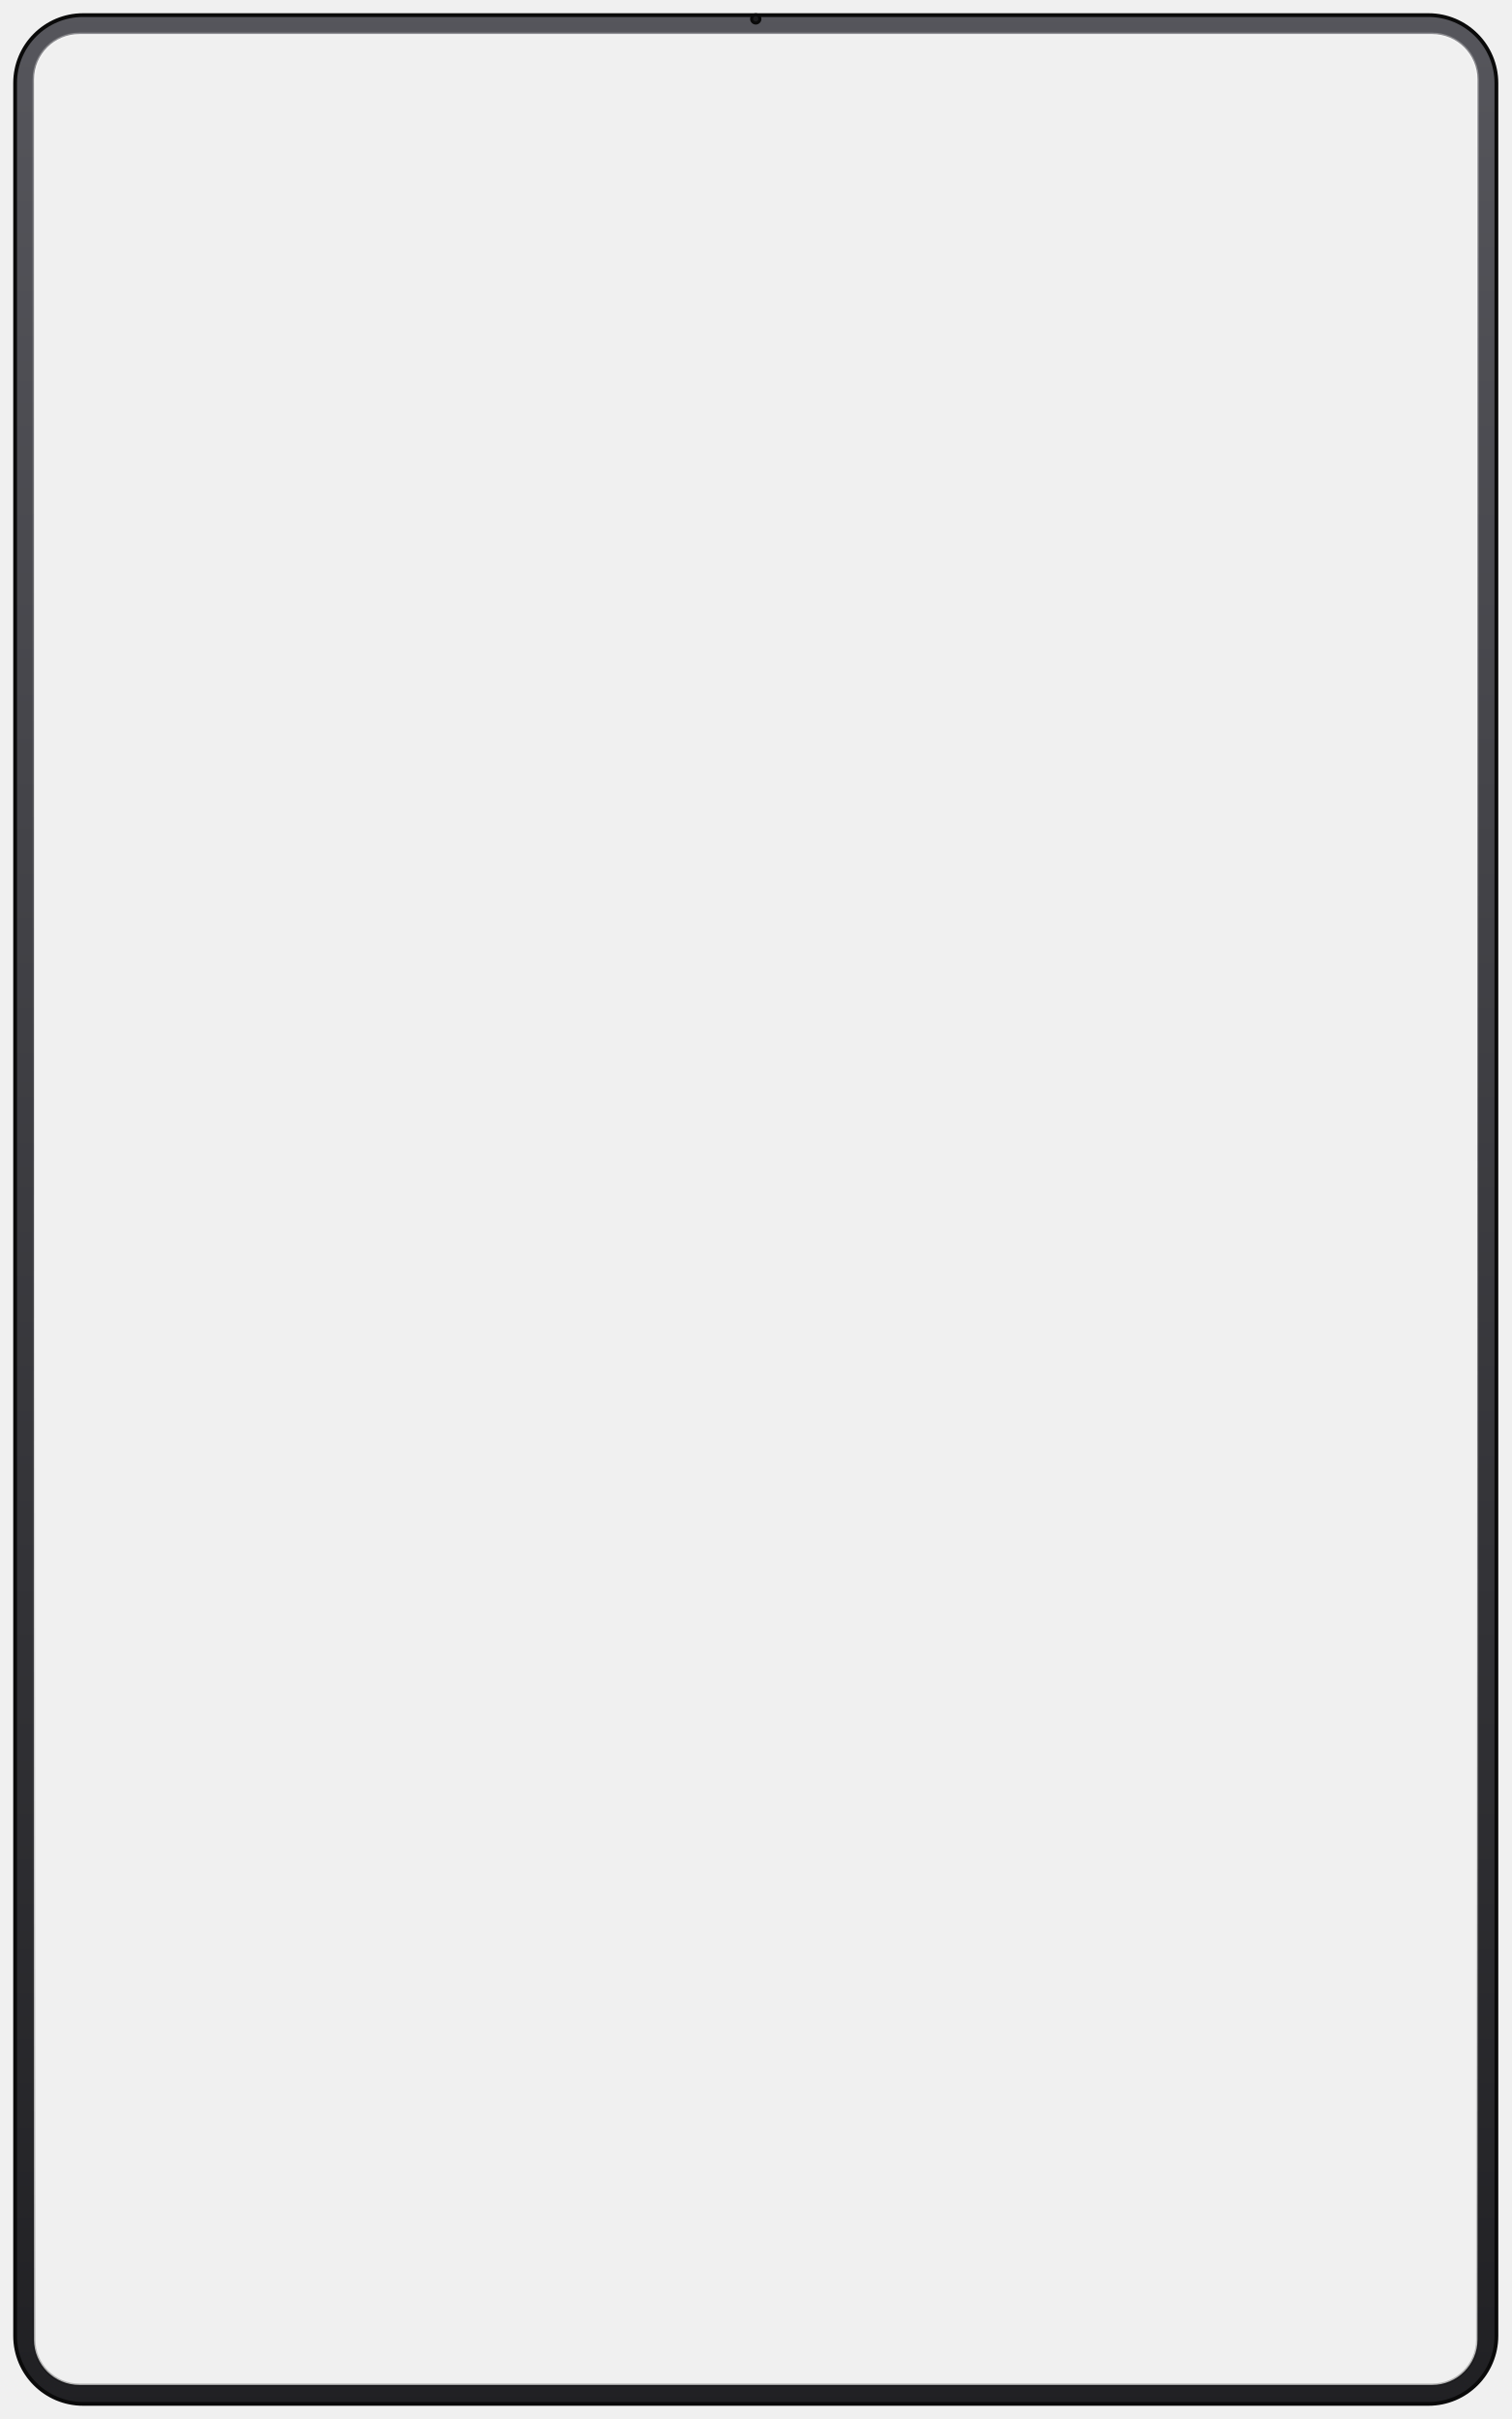
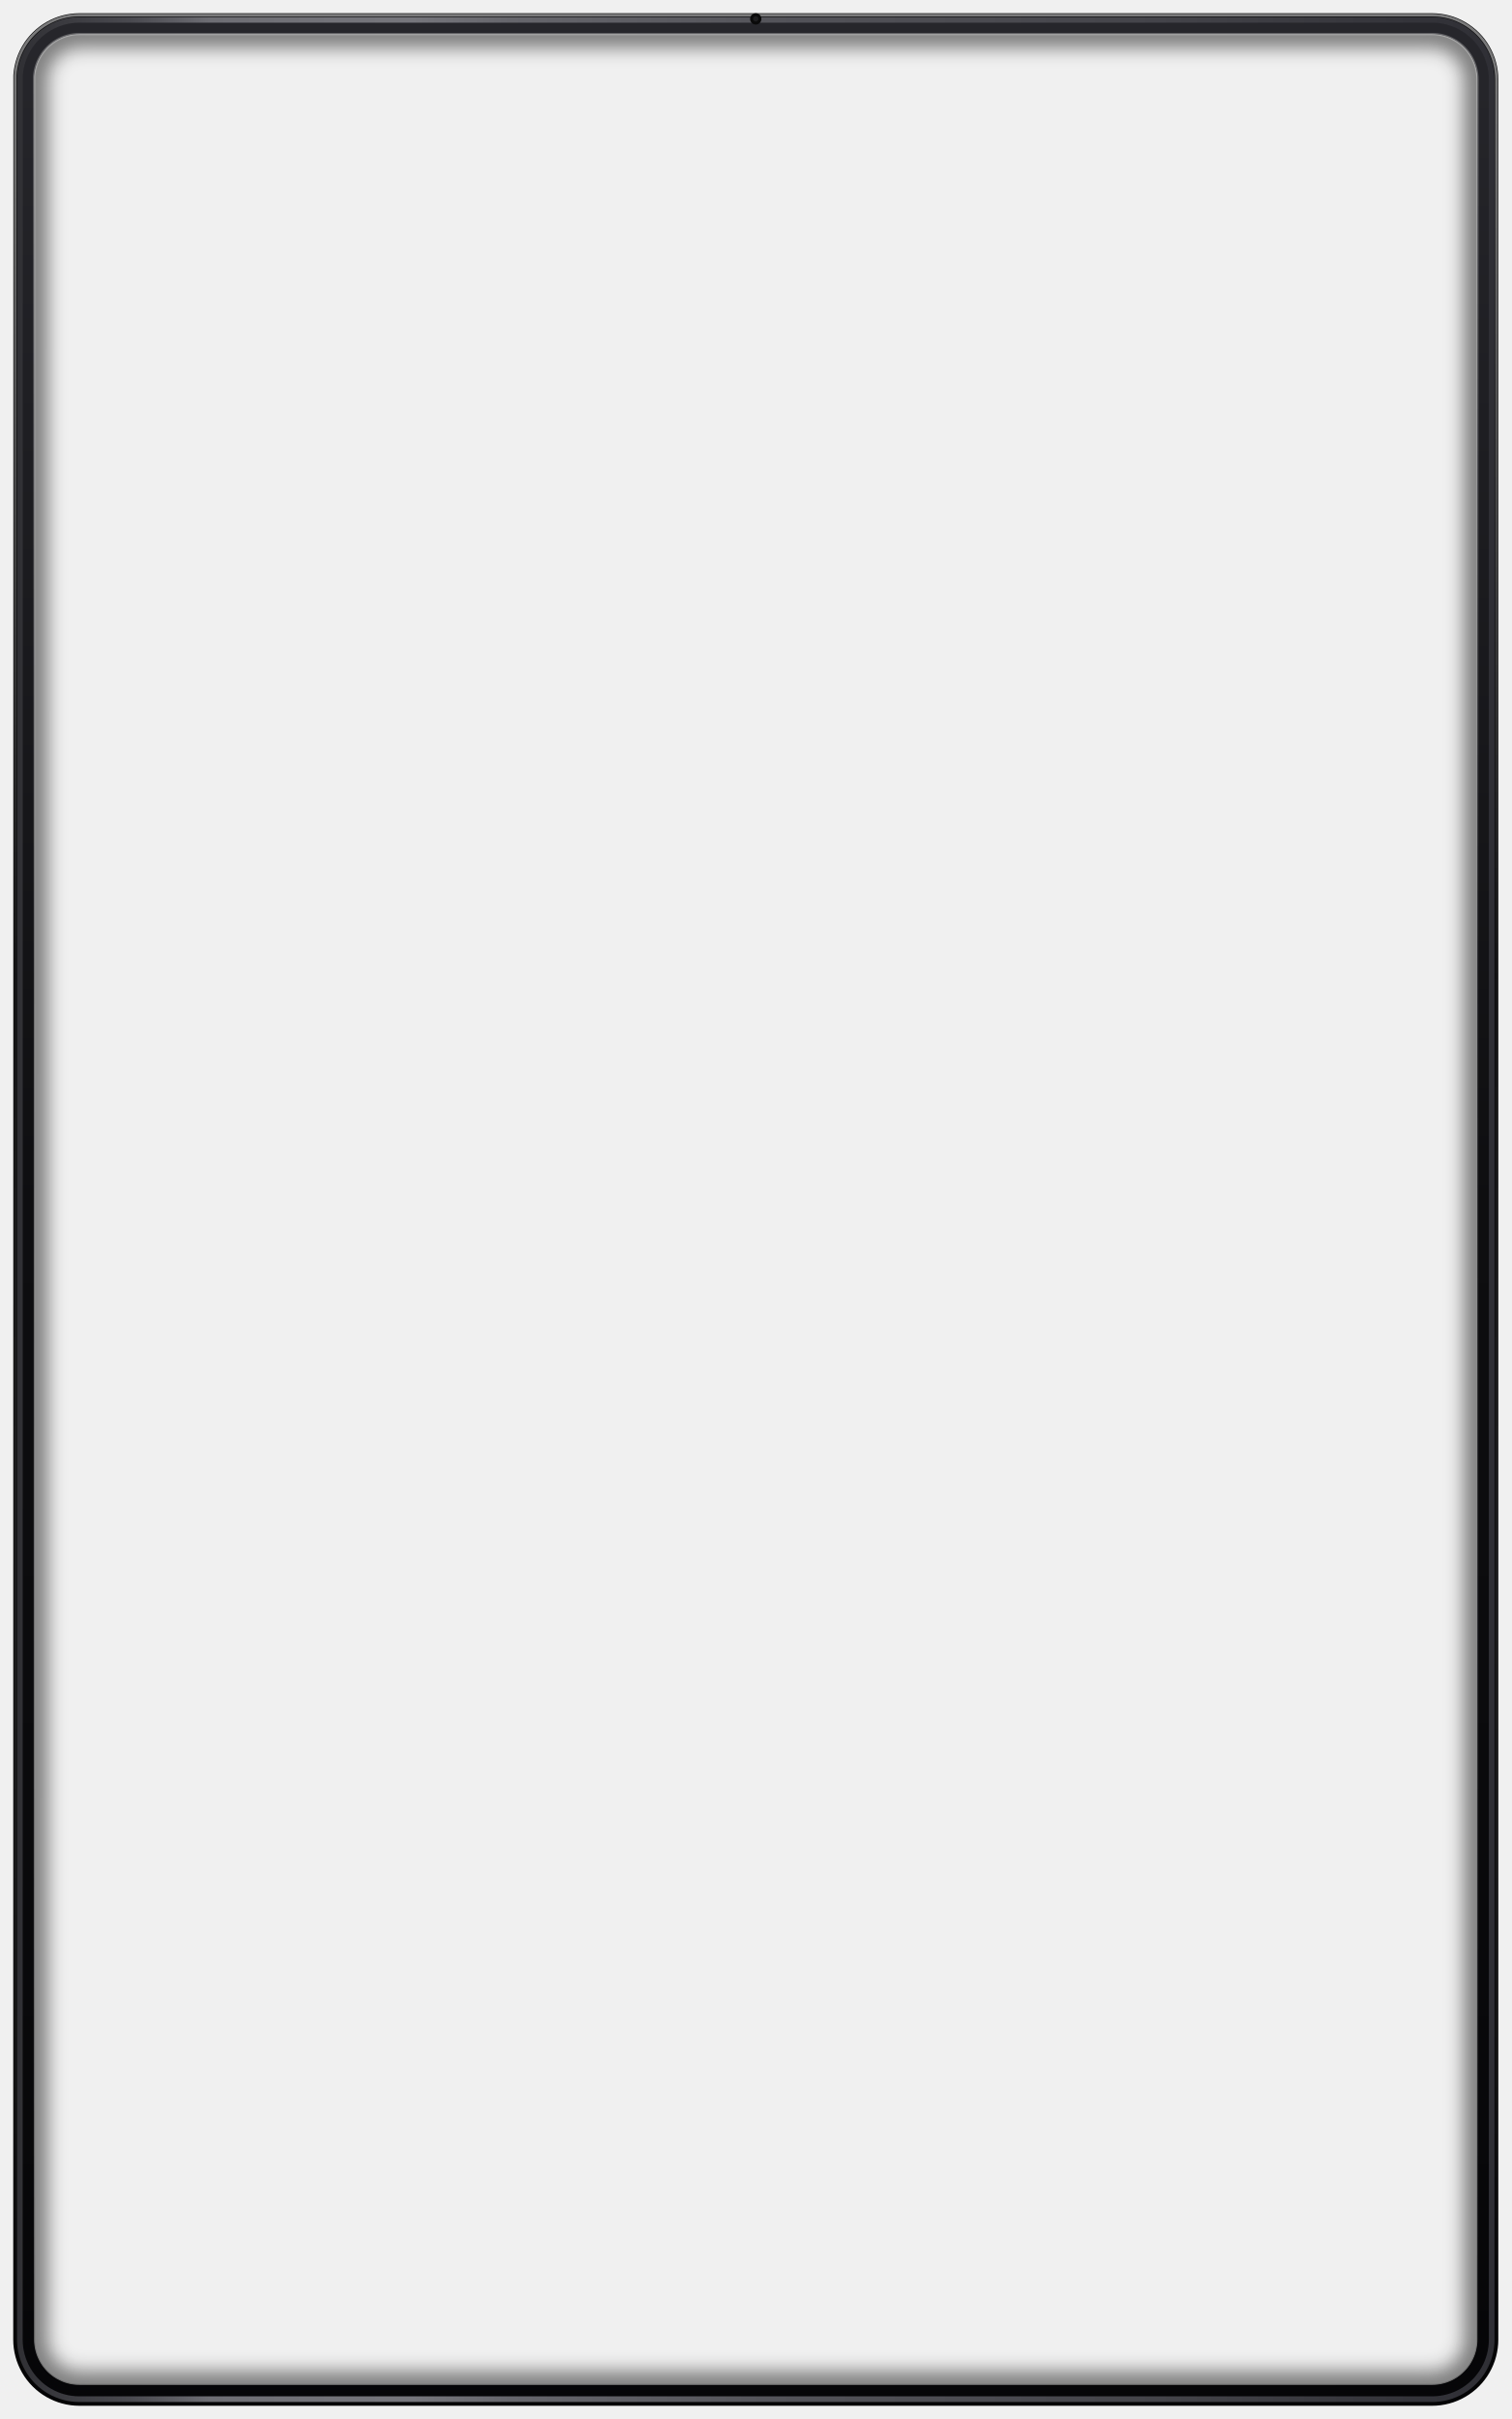
<svg xmlns="http://www.w3.org/2000/svg" width="800" height="1280" viewBox="0 0 800 1280" fill="none">
  <defs>
-     <linearGradient id="tab-bezel" x1="0" y1="0" x2="0" y2="1280" gradientUnits="userSpaceOnUse">
-       <stop offset="0" stop-color="#56565c" />
-       <stop offset="1" stop-color="#202023" />
+     <linearGradient id="bezel" x1="0" y1="0" x2="800" y2="0" gradientUnits="userSpaceOnUse">
+       <stop offset="0.000%" stop-color="#2c2c30" />
+       <stop offset="8.775%" stop-color="#4a4a50" />
+       <stop offset="13.945%" stop-color="#6e6e74" />
+       <stop offset="27.316%" stop-color="#76767c" />
+       <stop offset="33.725%" stop-color="#66666c" />
+       <stop offset="53.427%" stop-color="#525258" />
+       <stop offset="76.606%" stop-color="#44444a" />
+       <stop offset="86.748%" stop-color="#3a3a40" />
+       <stop offset="100.000%" stop-color="#2e2e34" />
    </linearGradient>
    <linearGradient id="edgeHi" x1="0" y1="0" x2="0" y2="1">
-       <stop offset="0" stop-color="rgba(255,255,255,0.30)" />
-       <stop offset="0.45" stop-color="rgba(255,255,255,0.04)" />
-       <stop offset="1" stop-color="rgba(0,0,0,0.26)" />
+       <stop offset="0" stop-color="rgba(255,255,255,0.55)" />
+       <stop offset="0.4" stop-color="rgba(255,255,255,0.06)" />
+       <stop offset="1" stop-color="rgba(0,0,0,0.35)" />
    </linearGradient>
-     <mask id="tab-screen">
+     <linearGradient id="glass" x1="0" y1="0" x2="0" y2="1">
+       <stop offset="0" stop-color="#26262b" />
+       <stop offset="0.5" stop-color="#0e0e10" />
+       <stop offset="1" stop-color="#060608" />
+     </linearGradient>
+     <filter id="ao" x="-20%" y="-20%" width="140%" height="140%">
+       <feGaussianBlur stdDeviation="5" />
+     </filter>
+     <linearGradient id="btn" x1="0" y1="0" x2="1" y2="0">
+       <stop offset="0" stop-color="#3a3a40" />
+       <stop offset="0.5" stop-color="#0c0c0e" />
+       <stop offset="1" stop-color="#2a2a30" />
+     </linearGradient>
+     <mask id="screen">
      <rect x="0" y="0" width="800" height="1280" fill="white" />
-       <rect x="18" y="18" width="764" height="1244" rx="24" ry="24" fill="black" />
+       <path d="M 42.00 18.00 L 758.00 18.00 L 759.57 18.05 L 761.13 18.21 L 762.68 18.46 L 764.21 18.82 L 765.71 19.27 L 767.18 19.83 L 768.61 20.48 L 770.00 21.22 L 771.33 22.04 L 772.61 22.96 L 773.82 23.96 L 774.97 25.03 L 776.04 26.18 L 777.04 27.39 L 777.96 28.67 L 778.78 30.00 L 779.52 31.39 L 780.17 32.82 L 780.73 34.29 L 781.18 35.79 L 781.54 37.32 L 781.79 38.87 L 781.95 40.43 L 782.00 42.00 L 782.00 1238.00 L 781.95 1239.57 L 781.79 1241.13 L 781.54 1242.68 L 781.18 1244.21 L 780.73 1245.71 L 780.17 1247.18 L 779.52 1248.61 L 778.78 1250.00 L 777.96 1251.33 L 777.04 1252.61 L 776.04 1253.82 L 774.97 1254.97 L 773.82 1256.04 L 772.61 1257.04 L 771.33 1257.96 L 770.00 1258.78 L 768.61 1259.52 L 767.18 1260.17 L 765.71 1260.73 L 764.21 1261.18 L 762.68 1261.54 L 761.13 1261.79 L 759.57 1261.95 L 758.00 1262.00 L 42.00 1262.00 L 40.43 1261.95 L 38.87 1261.79 L 37.32 1261.54 L 35.79 1261.18 L 34.29 1260.73 L 32.82 1260.17 L 31.39 1259.52 L 30.00 1258.78 L 28.67 1257.96 L 27.39 1257.04 L 26.18 1256.04 L 25.03 1254.97 L 23.96 1253.82 L 22.96 1252.61 L 22.04 1251.33 L 21.22 1250.00 L 20.48 1248.61 L 19.83 1247.18 L 19.27 1245.71 L 18.82 1244.21 L 18.46 1242.68 L 18.21 1241.13 L 18.05 1239.57 L 18.00 1238.00 L 18.00 1238.00 L 18.05 40.43 L 18.21 38.87 L 18.46 37.32 L 18.82 35.79 L 19.27 34.29 L 19.83 32.82 L 20.48 31.39 L 21.22 30.00 L 22.04 28.67 L 22.96 27.39 L 23.96 26.18 L 25.03 25.03 L 26.18 23.96 L 27.39 22.96 L 28.67 22.04 L 30.00 21.22 L 31.39 20.48 L 32.82 19.83 L 34.29 19.27 L 35.79 18.82 L 37.32 18.46 L 38.87 18.21 L 40.43 18.05 L 42.00 18.00 Z" fill="black" />
    </mask>
+     <clipPath id="screenClip">
+       <path d="M 42.00 18.00 L 758.00 18.00 L 759.57 18.05 L 761.13 18.21 L 762.68 18.46 L 764.21 18.82 L 765.71 19.27 L 767.18 19.83 L 768.61 20.48 L 770.00 21.22 L 771.33 22.04 L 772.61 22.96 L 773.82 23.96 L 774.97 25.03 L 776.04 26.18 L 777.04 27.39 L 777.96 28.67 L 778.78 30.00 L 779.52 31.39 L 780.17 32.82 L 780.73 34.29 L 781.18 35.79 L 781.54 37.32 L 781.79 38.87 L 781.95 40.43 L 782.00 42.00 L 782.00 1238.00 L 781.95 1239.57 L 781.79 1241.13 L 781.54 1242.68 L 781.18 1244.21 L 780.73 1245.71 L 780.17 1247.18 L 779.52 1248.61 L 778.78 1250.00 L 777.96 1251.33 L 777.04 1252.61 L 776.04 1253.82 L 774.97 1254.97 L 773.82 1256.04 L 772.61 1257.04 L 771.33 1257.96 L 770.00 1258.78 L 768.61 1259.52 L 767.18 1260.17 L 765.71 1260.73 L 764.21 1261.18 L 762.68 1261.54 L 761.13 1261.79 L 759.57 1261.95 L 758.00 1262.00 L 42.00 1262.00 L 40.43 1261.95 L 38.87 1261.79 L 37.32 1261.54 L 35.79 1261.18 L 34.29 1260.73 L 32.82 1260.17 L 31.39 1259.52 L 30.00 1258.78 L 28.67 1257.96 L 27.39 1257.04 L 26.18 1256.04 L 25.03 1254.97 L 23.96 1253.82 L 22.96 1252.61 L 22.04 1251.33 L 21.22 1250.00 L 20.48 1248.61 L 19.83 1247.18 L 19.27 1245.71 L 18.82 1244.21 L 18.46 1242.68 L 18.21 1241.13 L 18.05 1239.57 L 18.00 1238.00 L 18.00 1238.00 L 18.05 40.43 L 18.21 38.87 L 18.46 37.32 L 18.82 35.79 L 19.27 34.29 L 19.83 32.82 L 20.48 31.39 L 21.22 30.00 L 22.04 28.67 L 22.96 27.39 L 23.96 26.18 L 25.03 25.03 L 26.18 23.96 L 27.39 22.96 L 28.67 22.04 L 30.00 21.22 L 31.39 20.48 L 32.82 19.83 L 34.29 19.27 L 35.79 18.82 L 37.32 18.46 L 38.87 18.21 L 40.43 18.05 L 42.00 18.00 Z" />
+     </clipPath>
  </defs>
-   <rect x="8" y="8" width="784" height="1264" rx="36" ry="36" fill="url(#tab-bezel)" stroke="#0a0a0a" stroke-width="2" mask="url(#tab-screen)" />
-   <rect x="18" y="18" width="764" height="1244" rx="24" ry="24" fill="none" stroke="url(#edgeHi)" stroke-width="1.5" />
+   <path d="M 42.00 8.00 L 758.00 8.00 L 760.22 8.07 L 762.44 8.29 L 764.63 8.65 L 766.80 9.16 L 768.93 9.80 L 771.01 10.59 L 773.04 11.51 L 775.00 12.56 L 776.89 13.73 L 778.70 15.03 L 780.42 16.44 L 782.04 17.96 L 783.56 19.58 L 784.97 21.30 L 786.27 23.11 L 787.44 25.00 L 788.49 26.96 L 789.41 28.99 L 790.20 31.07 L 790.84 33.20 L 791.35 35.37 L 791.71 37.56 L 791.93 39.78 L 792.00 42.00 L 792.00 1238.00 L 791.93 1240.22 L 791.71 1242.44 L 791.35 1244.63 L 790.84 1246.80 L 790.20 1248.93 L 789.41 1251.01 L 788.49 1253.04 L 787.44 1255.00 L 786.27 1256.89 L 784.97 1258.70 L 783.56 1260.42 L 782.04 1262.04 L 780.42 1263.56 L 778.70 1264.97 L 776.89 1266.27 L 775.00 1267.44 L 773.04 1268.49 L 771.01 1269.41 L 768.93 1270.20 L 766.80 1270.84 L 764.63 1271.35 L 762.44 1271.71 L 760.22 1271.93 L 758.00 1272.00 L 42.00 1272.00 L 39.78 1271.93 L 37.56 1271.71 L 35.37 1271.35 L 33.20 1270.84 L 31.07 1270.20 L 28.99 1269.41 L 26.96 1268.49 L 25.00 1267.44 L 23.11 1266.27 L 21.30 1264.97 L 19.58 1263.56 L 17.96 1262.04 L 16.44 1260.42 L 15.03 1258.70 L 13.73 1256.89 L 12.56 1255.00 L 11.51 1253.04 L 10.59 1251.01 L 9.80 1248.93 L 9.16 1246.80 L 8.65 1244.63 L 8.29 1242.44 L 8.07 1240.22 L 8.00 1238.00 L 8.00 1238.00 L 8.07 39.78 L 8.29 37.56 L 8.65 35.37 L 9.16 33.20 L 9.80 31.07 L 10.59 28.99 L 11.51 26.96 L 12.56 25.00 L 13.73 23.11 L 15.03 21.30 L 16.44 19.58 L 17.96 17.96 L 19.58 16.44 L 21.30 15.03 L 23.11 13.73 L 25.00 12.56 L 26.96 11.51 L 28.99 10.59 L 31.07 9.80 L 33.20 9.16 L 35.37 8.65 L 37.56 8.29 L 39.78 8.07 L 42.00 8.00 Z" fill="url(#bezel)" stroke="#060607" stroke-width="2" mask="url(#screen)" />
+   <path d="M 42.00 8.00 L 758.00 8.00 L 760.22 8.07 L 762.44 8.29 L 764.63 8.65 L 766.80 9.16 L 768.93 9.80 L 771.01 10.59 L 773.04 11.51 L 775.00 12.56 L 776.89 13.73 L 778.70 15.03 L 780.42 16.44 L 782.04 17.96 L 783.56 19.58 L 784.97 21.30 L 786.27 23.11 L 787.44 25.00 L 788.49 26.96 L 789.41 28.99 L 790.20 31.07 L 790.84 33.20 L 791.35 35.37 L 791.71 37.56 L 791.93 39.78 L 792.00 42.00 L 792.00 1238.00 L 791.93 1240.22 L 791.71 1242.44 L 791.35 1244.63 L 790.84 1246.80 L 790.20 1248.93 L 789.41 1251.01 L 788.49 1253.04 L 787.44 1255.00 L 786.27 1256.89 L 784.97 1258.70 L 783.56 1260.42 L 782.04 1262.04 L 780.42 1263.56 L 778.70 1264.97 L 776.89 1266.27 L 775.00 1267.44 L 773.04 1268.49 L 771.01 1269.41 L 768.93 1270.20 L 766.80 1270.84 L 764.63 1271.35 L 762.44 1271.71 L 760.22 1271.93 L 758.00 1272.00 L 42.00 1272.00 L 39.78 1271.93 L 37.56 1271.71 L 35.37 1271.35 L 33.20 1270.84 L 31.07 1270.20 L 28.99 1269.41 L 26.96 1268.49 L 25.00 1267.44 L 23.11 1266.27 L 21.30 1264.97 L 19.58 1263.56 L 17.96 1262.04 L 16.44 1260.42 L 15.03 1258.70 L 13.73 1256.89 L 12.56 1255.00 L 11.51 1253.04 L 10.59 1251.01 L 9.80 1248.93 L 9.16 1246.80 L 8.65 1244.63 L 8.29 1242.44 L 8.07 1240.22 L 8.00 1238.00 L 8.00 1238.00 L 8.07 39.78 L 8.29 37.56 L 8.65 35.37 L 9.16 33.20 L 9.80 31.07 L 10.59 28.99 L 11.51 26.96 L 12.56 25.00 L 13.73 23.11 L 15.03 21.30 L 16.44 19.58 L 17.96 17.96 L 19.58 16.44 L 21.30 15.03 L 23.11 13.73 L 25.00 12.56 L 26.96 11.51 L 28.99 10.59 L 31.07 9.80 L 33.20 9.16 L 35.37 8.65 L 37.56 8.29 L 39.78 8.07 L 42.00 8.00 Z" fill="none" stroke="url(#edgeHi)" stroke-width="1.4" opacity="0.85" mask="url(#screen)" />
+   <path d="M 42.00 12.00 L 758.00 12.00 L 759.96 12.06 L 761.92 12.26 L 763.85 12.58 L 765.76 13.02 L 767.64 13.59 L 769.48 14.28 L 771.27 15.09 L 773.00 16.02 L 774.67 17.06 L 776.26 18.20 L 777.78 19.44 L 779.21 20.79 L 780.56 22.22 L 781.80 23.74 L 782.94 25.33 L 783.98 27.00 L 784.91 28.73 L 785.72 30.52 L 786.41 32.36 L 786.98 34.24 L 787.42 36.15 L 787.74 38.08 L 787.94 40.04 L 788.00 42.00 L 788.00 1238.00 L 787.94 1239.96 L 787.74 1241.92 L 787.42 1243.85 L 786.98 1245.76 L 786.41 1247.64 L 785.72 1249.48 L 784.91 1251.27 L 783.98 1253.00 L 782.94 1254.67 L 781.80 1256.26 L 780.56 1257.78 L 779.21 1259.21 L 777.78 1260.56 L 776.26 1261.80 L 774.67 1262.94 L 773.00 1263.98 L 771.27 1264.91 L 769.48 1265.72 L 767.64 1266.41 L 765.76 1266.98 L 763.85 1267.42 L 761.92 1267.74 L 759.96 1267.94 L 758.00 1268.00 L 42.00 1268.00 L 40.04 1267.94 L 38.08 1267.74 L 36.15 1267.42 L 34.24 1266.98 L 32.36 1266.41 L 30.52 1265.72 L 28.73 1264.91 L 27.00 1263.98 L 25.33 1262.94 L 23.74 1261.80 L 22.22 1260.56 L 20.79 1259.21 L 19.44 1257.78 L 18.20 1256.26 L 17.06 1254.67 L 16.02 1253.00 L 15.09 1251.27 L 14.28 1249.48 L 13.59 1247.64 L 13.02 1245.76 L 12.58 1243.85 L 12.26 1241.92 L 12.06 1239.96 L 12.00 1238.00 L 12.00 1238.00 L 12.06 40.04 L 12.26 38.08 L 12.58 36.15 L 13.02 34.24 L 13.59 32.36 L 14.28 30.52 L 15.09 28.73 L 16.02 27.00 L 17.06 25.33 L 18.20 23.74 L 19.44 22.22 L 20.79 20.79 L 22.22 19.44 L 23.74 18.20 L 25.33 17.06 L 27.00 16.02 L 28.73 15.09 L 30.52 14.28 L 32.36 13.59 L 34.24 13.02 L 36.15 12.58 L 38.08 12.26 L 40.04 12.06 L 42.00 12.00 Z" fill="url(#glass)" mask="url(#screen)" />
+   <g clip-path="url(#screenClip)">
+     <path d="M 42.00 18.00 L 758.00 18.00 L 759.57 18.05 L 761.13 18.21 L 762.68 18.46 L 764.21 18.82 L 765.71 19.27 L 767.18 19.83 L 768.61 20.48 L 770.00 21.22 L 771.33 22.04 L 772.61 22.96 L 773.82 23.96 L 774.97 25.03 L 776.04 26.18 L 777.04 27.39 L 777.96 28.67 L 778.78 30.00 L 779.52 31.39 L 780.17 32.82 L 780.73 34.29 L 781.18 35.79 L 781.54 37.32 L 781.79 38.87 L 781.95 40.43 L 782.00 42.00 L 782.00 1238.00 L 781.95 1239.57 L 781.79 1241.13 L 781.54 1242.68 L 781.18 1244.21 L 780.73 1245.71 L 780.17 1247.18 L 779.52 1248.61 L 778.78 1250.00 L 777.96 1251.33 L 777.04 1252.61 L 776.04 1253.82 L 774.97 1254.97 L 773.82 1256.04 L 772.61 1257.04 L 771.33 1257.96 L 770.00 1258.78 L 768.61 1259.52 L 767.18 1260.17 L 765.71 1260.73 L 764.21 1261.18 L 762.68 1261.54 L 761.13 1261.79 L 759.57 1261.95 L 758.00 1262.00 L 42.00 1262.00 L 40.43 1261.95 L 38.87 1261.79 L 37.32 1261.54 L 35.79 1261.18 L 34.29 1260.73 L 32.82 1260.17 L 31.39 1259.52 L 30.00 1258.78 L 28.67 1257.96 L 27.39 1257.04 L 26.18 1256.04 L 25.03 1254.97 L 23.96 1253.82 L 22.96 1252.61 L 22.04 1251.33 L 21.22 1250.00 L 20.48 1248.61 L 19.83 1247.18 L 19.27 1245.71 L 18.82 1244.21 L 18.46 1242.68 L 18.21 1241.13 L 18.05 1239.57 L 18.00 1238.00 L 18.00 1238.00 L 18.05 40.43 L 18.21 38.87 L 18.46 37.32 L 18.82 35.79 L 19.27 34.29 L 19.83 32.82 L 20.48 31.39 L 21.22 30.00 L 22.04 28.67 L 22.96 27.39 L 23.96 26.18 L 25.03 25.03 L 26.18 23.96 L 27.39 22.96 L 28.67 22.04 L 30.00 21.22 L 31.39 20.48 L 32.82 19.83 L 34.29 19.27 L 35.79 18.82 L 37.32 18.46 L 38.87 18.21 L 40.43 18.05 L 42.00 18.00 Z" fill="none" stroke="rgba(0,0,0,0.5)" stroke-width="14" filter="url(#ao)" />
+   </g>
+   <path d="M 42.00 18.00 L 758.00 18.00 L 759.57 18.05 L 761.13 18.21 L 762.68 18.46 L 764.21 18.82 L 765.71 19.27 L 767.18 19.83 L 768.61 20.48 L 770.00 21.22 L 771.33 22.04 L 772.61 22.96 L 773.82 23.96 L 774.97 25.03 L 776.04 26.18 L 777.04 27.39 L 777.96 28.67 L 778.78 30.00 L 779.52 31.39 L 780.17 32.82 L 780.73 34.29 L 781.18 35.79 L 781.54 37.32 L 781.79 38.87 L 781.95 40.43 L 782.00 42.00 L 782.00 1238.00 L 781.95 1239.57 L 781.79 1241.13 L 781.54 1242.68 L 781.18 1244.21 L 780.73 1245.71 L 780.17 1247.18 L 779.52 1248.61 L 778.78 1250.00 L 777.96 1251.33 L 777.04 1252.61 L 776.04 1253.82 L 774.97 1254.97 L 773.82 1256.04 L 772.61 1257.04 L 771.33 1257.96 L 770.00 1258.78 L 768.61 1259.52 L 767.18 1260.17 L 765.71 1260.73 L 764.21 1261.18 L 762.68 1261.54 L 761.13 1261.79 L 759.57 1261.95 L 758.00 1262.00 L 42.00 1262.00 L 40.43 1261.95 L 38.87 1261.79 L 37.32 1261.54 L 35.79 1261.18 L 34.29 1260.73 L 32.82 1260.17 L 31.39 1259.52 L 30.00 1258.78 L 28.67 1257.96 L 27.39 1257.04 L 26.18 1256.04 L 25.03 1254.97 L 23.96 1253.82 L 22.96 1252.61 L 22.04 1251.33 L 21.22 1250.00 L 20.48 1248.61 L 19.83 1247.18 L 19.27 1245.71 L 18.82 1244.21 L 18.46 1242.68 L 18.21 1241.13 L 18.05 1239.57 L 18.00 1238.00 L 18.00 1238.00 L 18.05 40.43 L 18.21 38.87 L 18.46 37.32 L 18.82 35.79 L 19.27 34.29 L 19.83 32.82 L 20.48 31.39 L 21.22 30.00 L 22.04 28.67 L 22.96 27.39 L 23.96 26.18 L 25.03 25.03 L 26.18 23.96 L 27.39 22.96 L 28.67 22.04 L 30.00 21.22 L 31.39 20.48 L 32.82 19.83 L 34.29 19.27 L 35.79 18.82 L 37.32 18.46 L 38.87 18.21 L 40.43 18.05 L 42.00 18.00 Z" fill="none" stroke="url(#edgeHi)" stroke-width="1.2" opacity="0.5" />
  <circle cx="400" cy="10" r="3" fill="#0a0a0a" />
  <circle cx="400" cy="10" r="1.4" fill="#1c1c1e" />
</svg>
